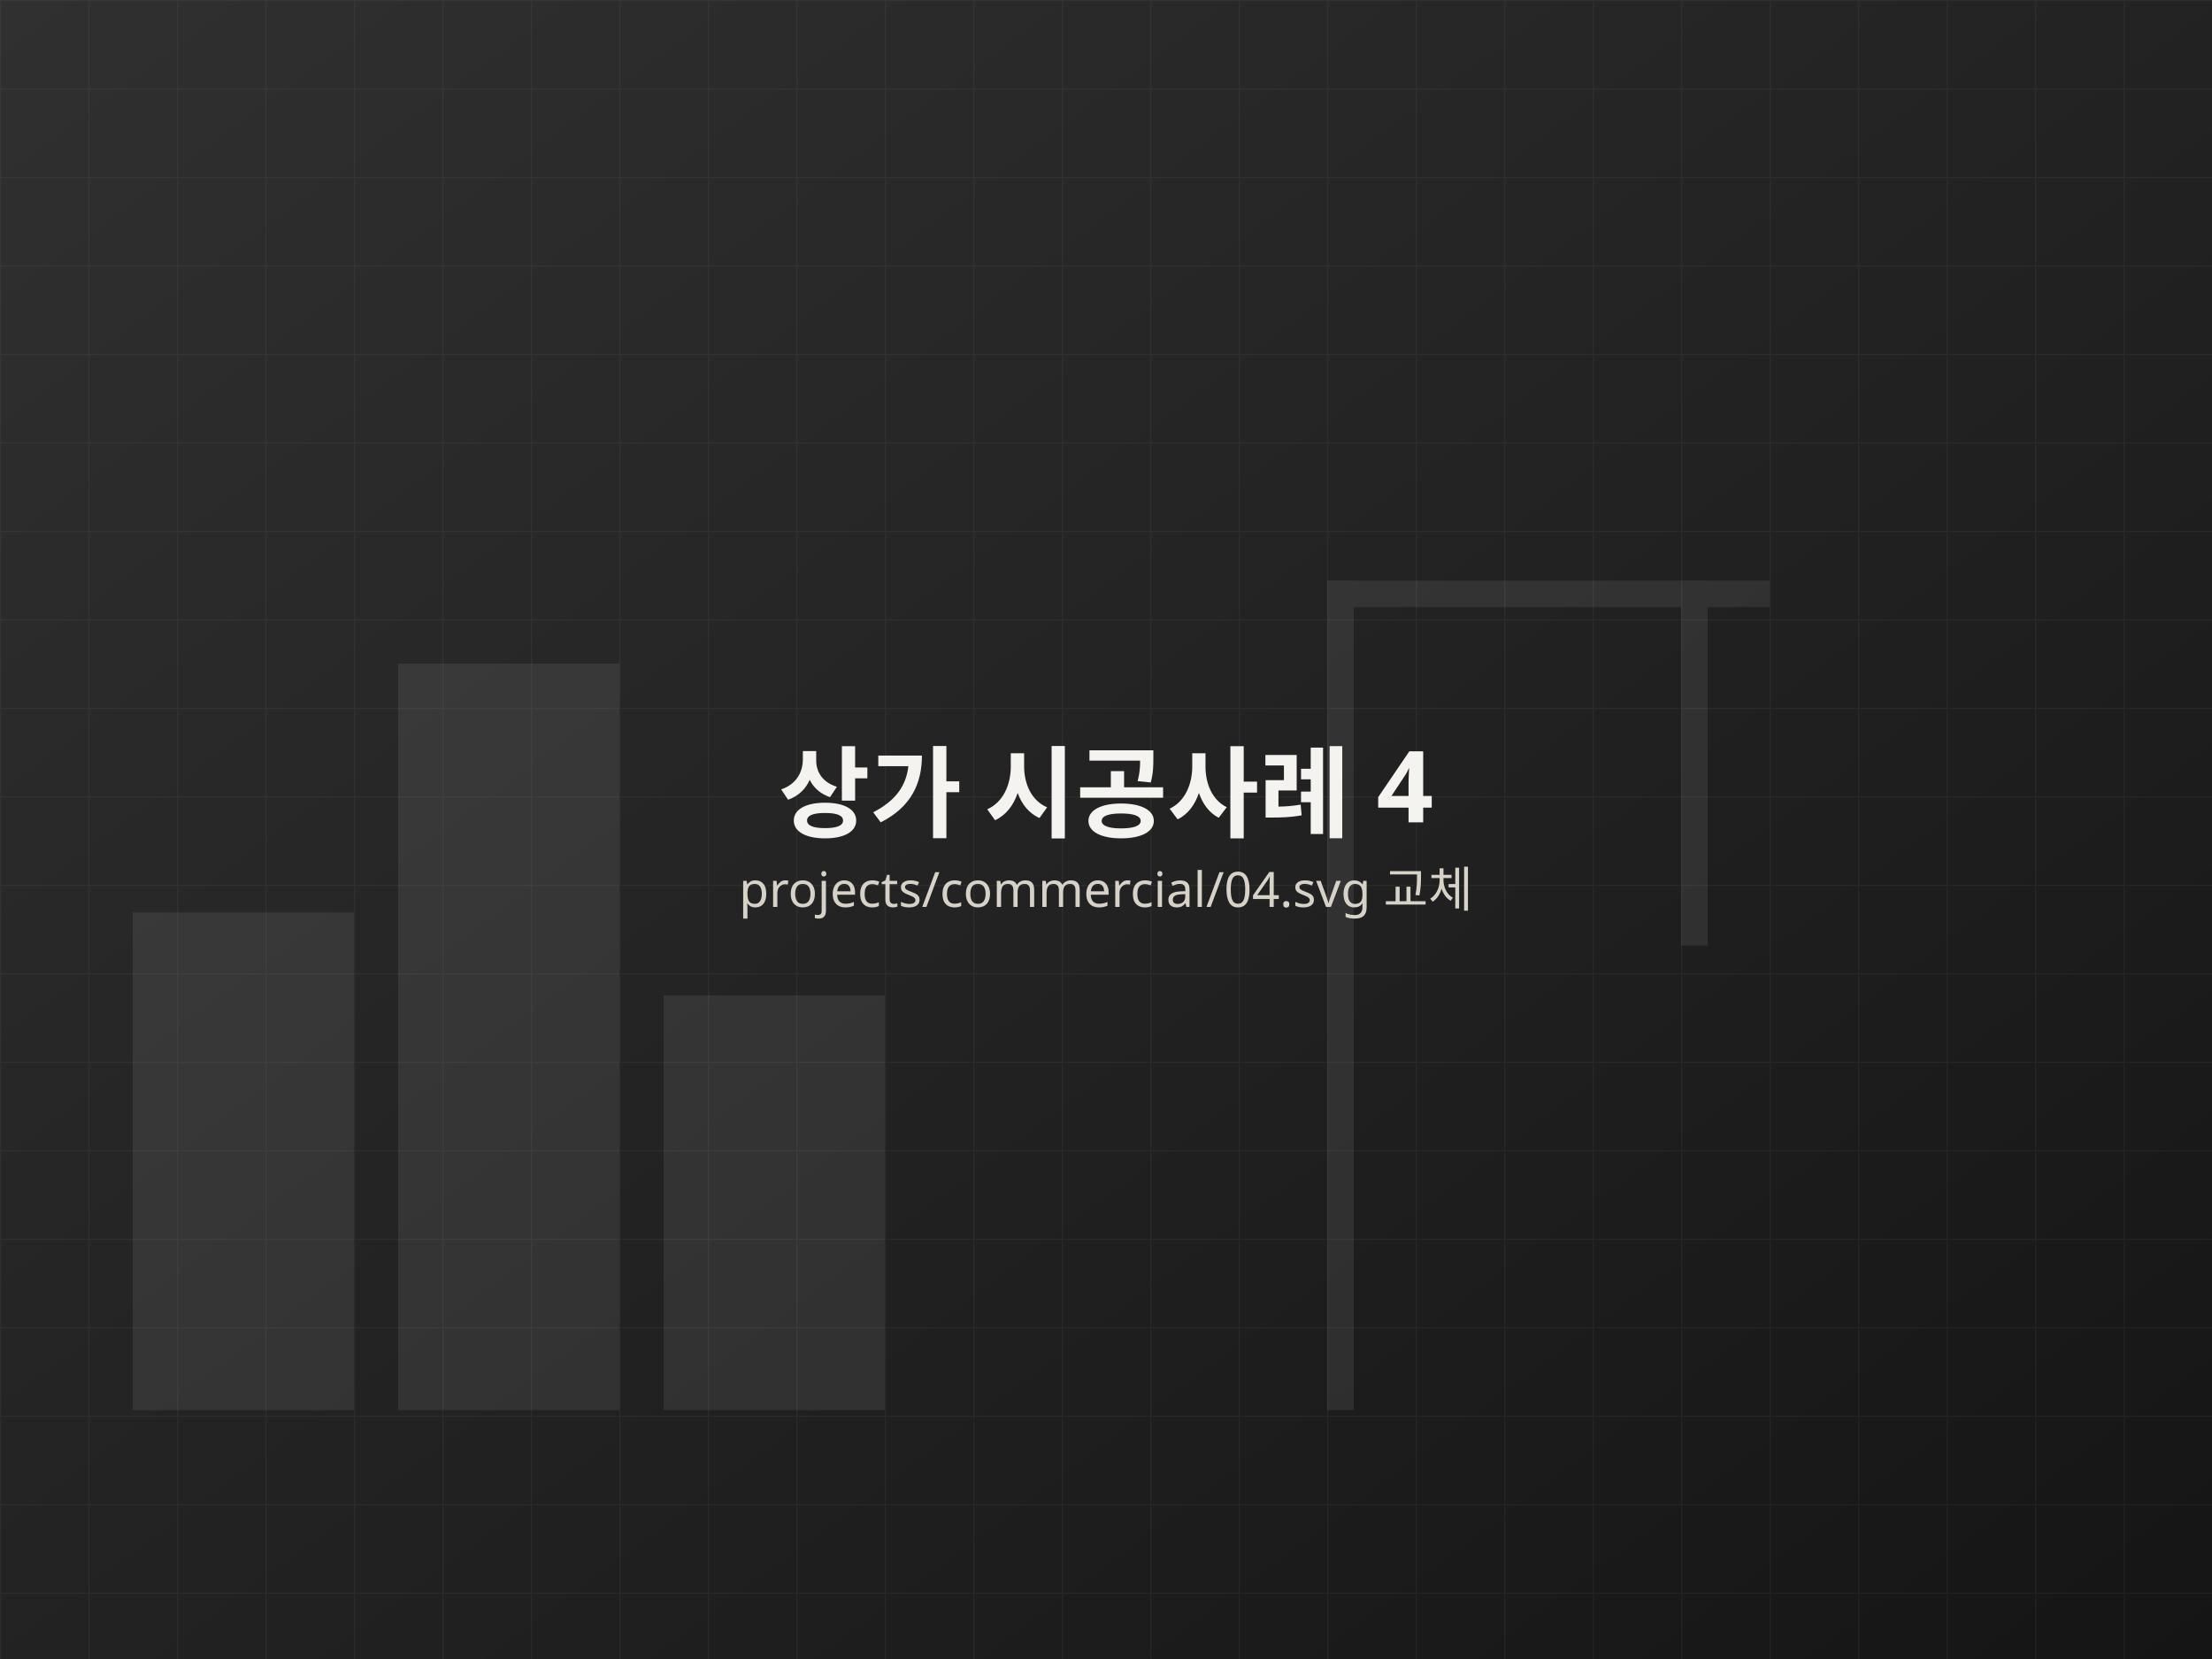
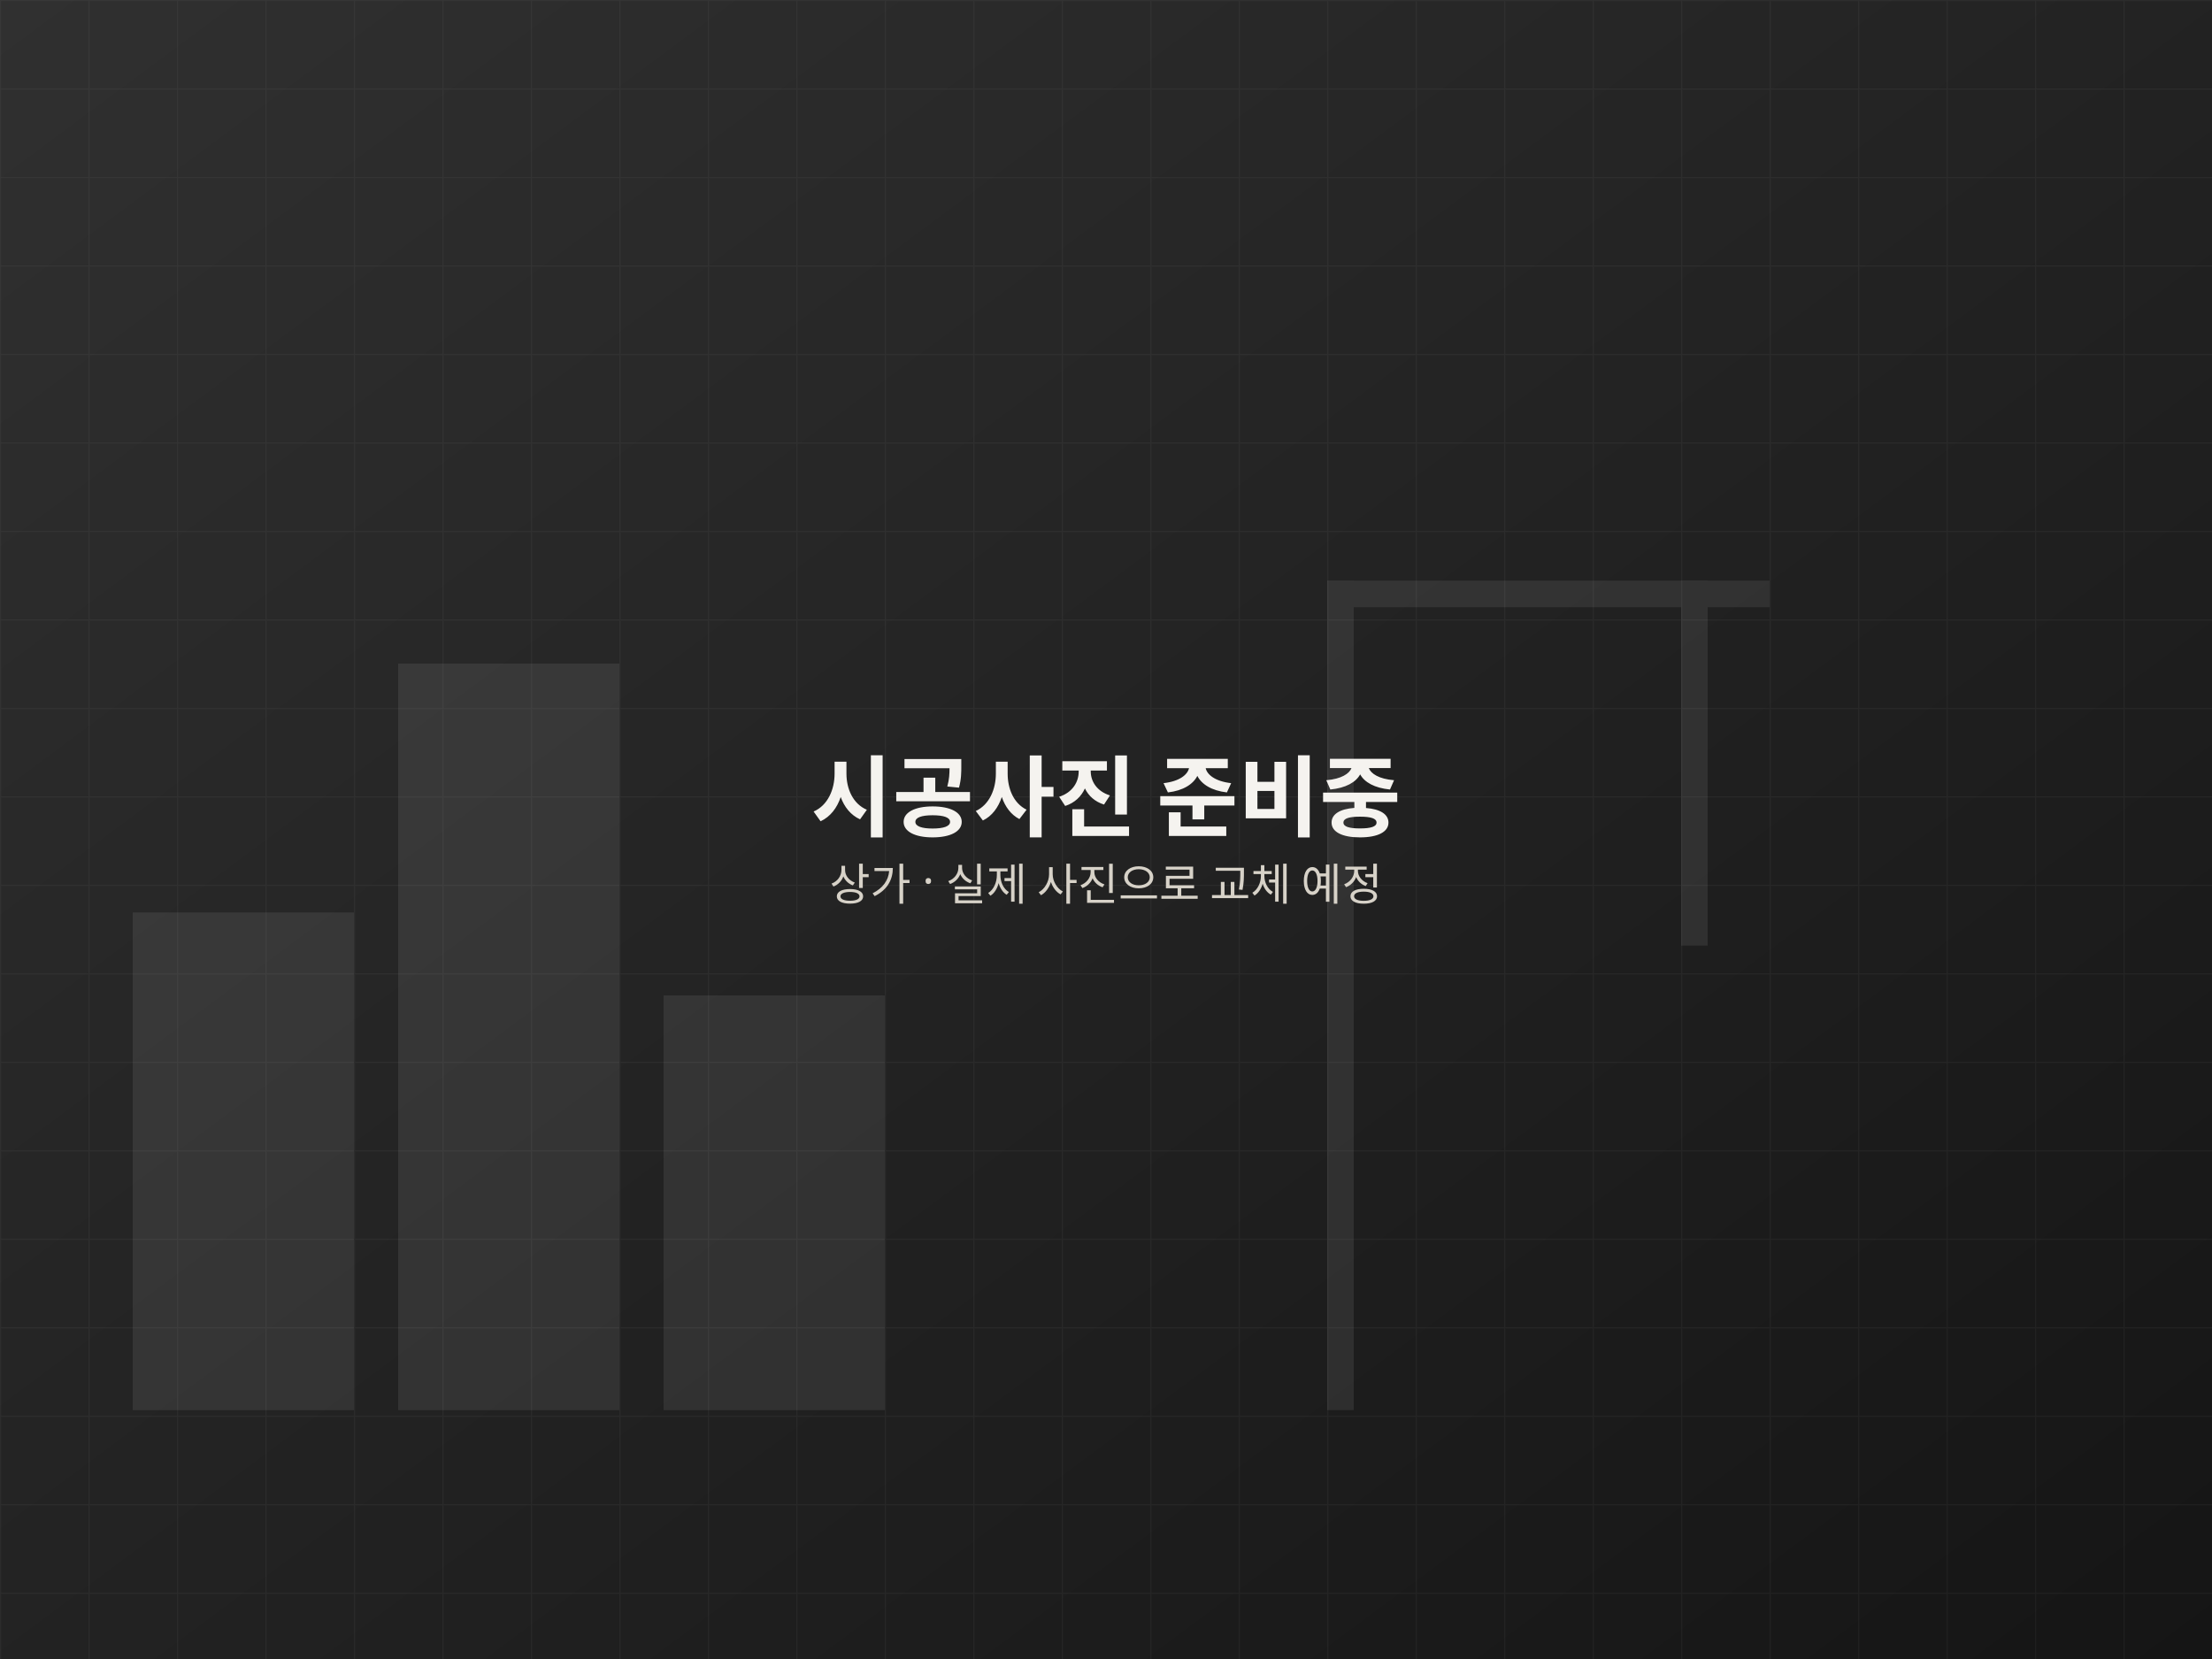
<svg xmlns="http://www.w3.org/2000/svg" width="1000" height="750" viewBox="0 0 1000 750">
  <defs>
    <linearGradient id="g" x1="0" y1="0" x2="1" y2="1">
      <stop offset="0%" stop-color="#303030" />
      <stop offset="100%" stop-color="#151515" />
    </linearGradient>
    <pattern id="grid" width="40" height="40" patternUnits="userSpaceOnUse">
-       <path d="M40 0H0V40" fill="none" stroke="#ffffff" stroke-opacity="0.045" stroke-width="1" />
+       <path d="M40 0H0V40" fill="none" stroke="#ffffff" stroke-opacity="0.04" stroke-width="1" />
    </pattern>
  </defs>
  <rect width="1000" height="750" fill="url(#g)" />
  <rect width="1000" height="750" fill="url(#grid)" />
  <g opacity="0.08" fill="#ffffff">
    <rect x="6%" y="55%" width="10%" height="30%" />
    <rect x="18%" y="40%" width="10%" height="45%" />
    <rect x="30%" y="60%" width="10%" height="25%" />
    <rect x="60%" y="35%" width="1.2%" height="50%" />
    <rect x="60%" y="35%" width="20%" height="1.6%" />
    <rect x="76%" y="35%" width="1.2%" height="22%" />
  </g>
  <g font-family="'Pretendard Variable', 'Apple SD Gothic Neo', sans-serif" text-anchor="middle">
-     <text x="50%" y="50%" font-size="45" font-weight="700" fill="#F5F3EF">상가 시공사례 4</text>
-     <text x="50%" y="410" font-size="22" fill="#D7D2C8">projects/commercial/04.svg 교체</text>
+     <text x="50%" y="50%" font-size="40" font-weight="700" fill="#F5F3EF">시공사진 준비중</text>
+     <text x="50%" y="407" font-size="20" fill="#D7D2C8">상가 · 실제 사진으로 교체 예정</text>
  </g>
</svg>
